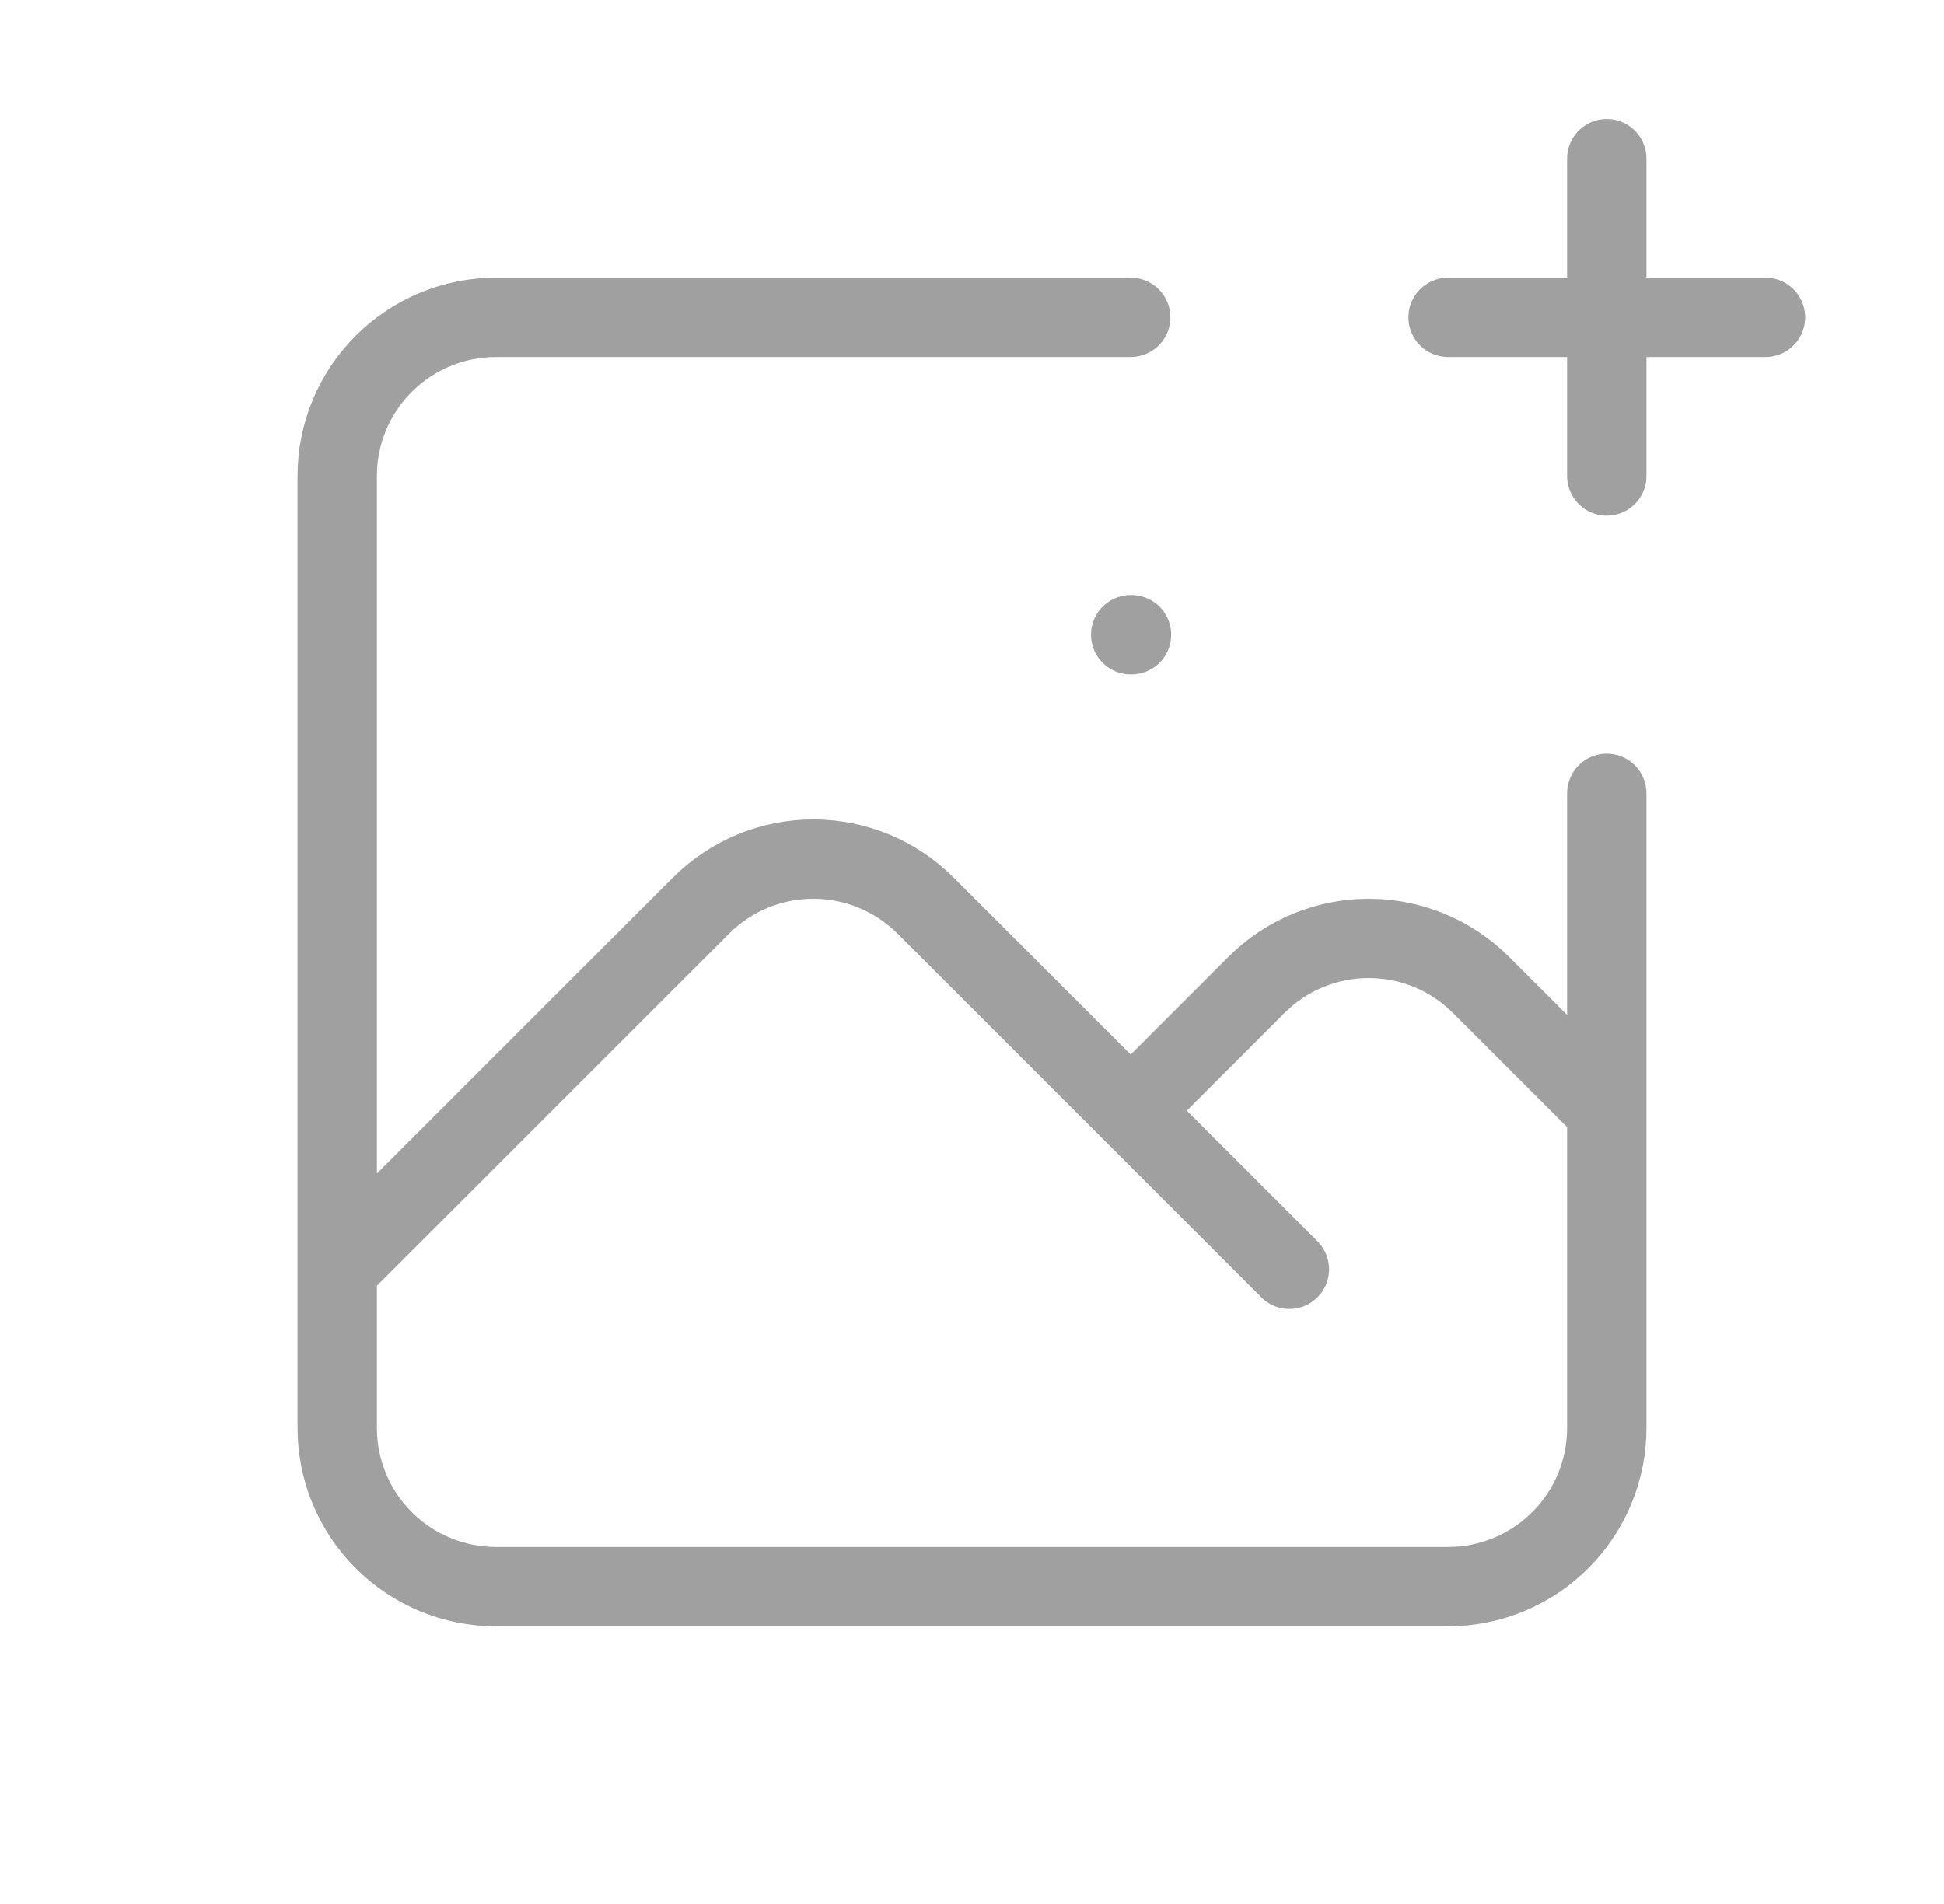
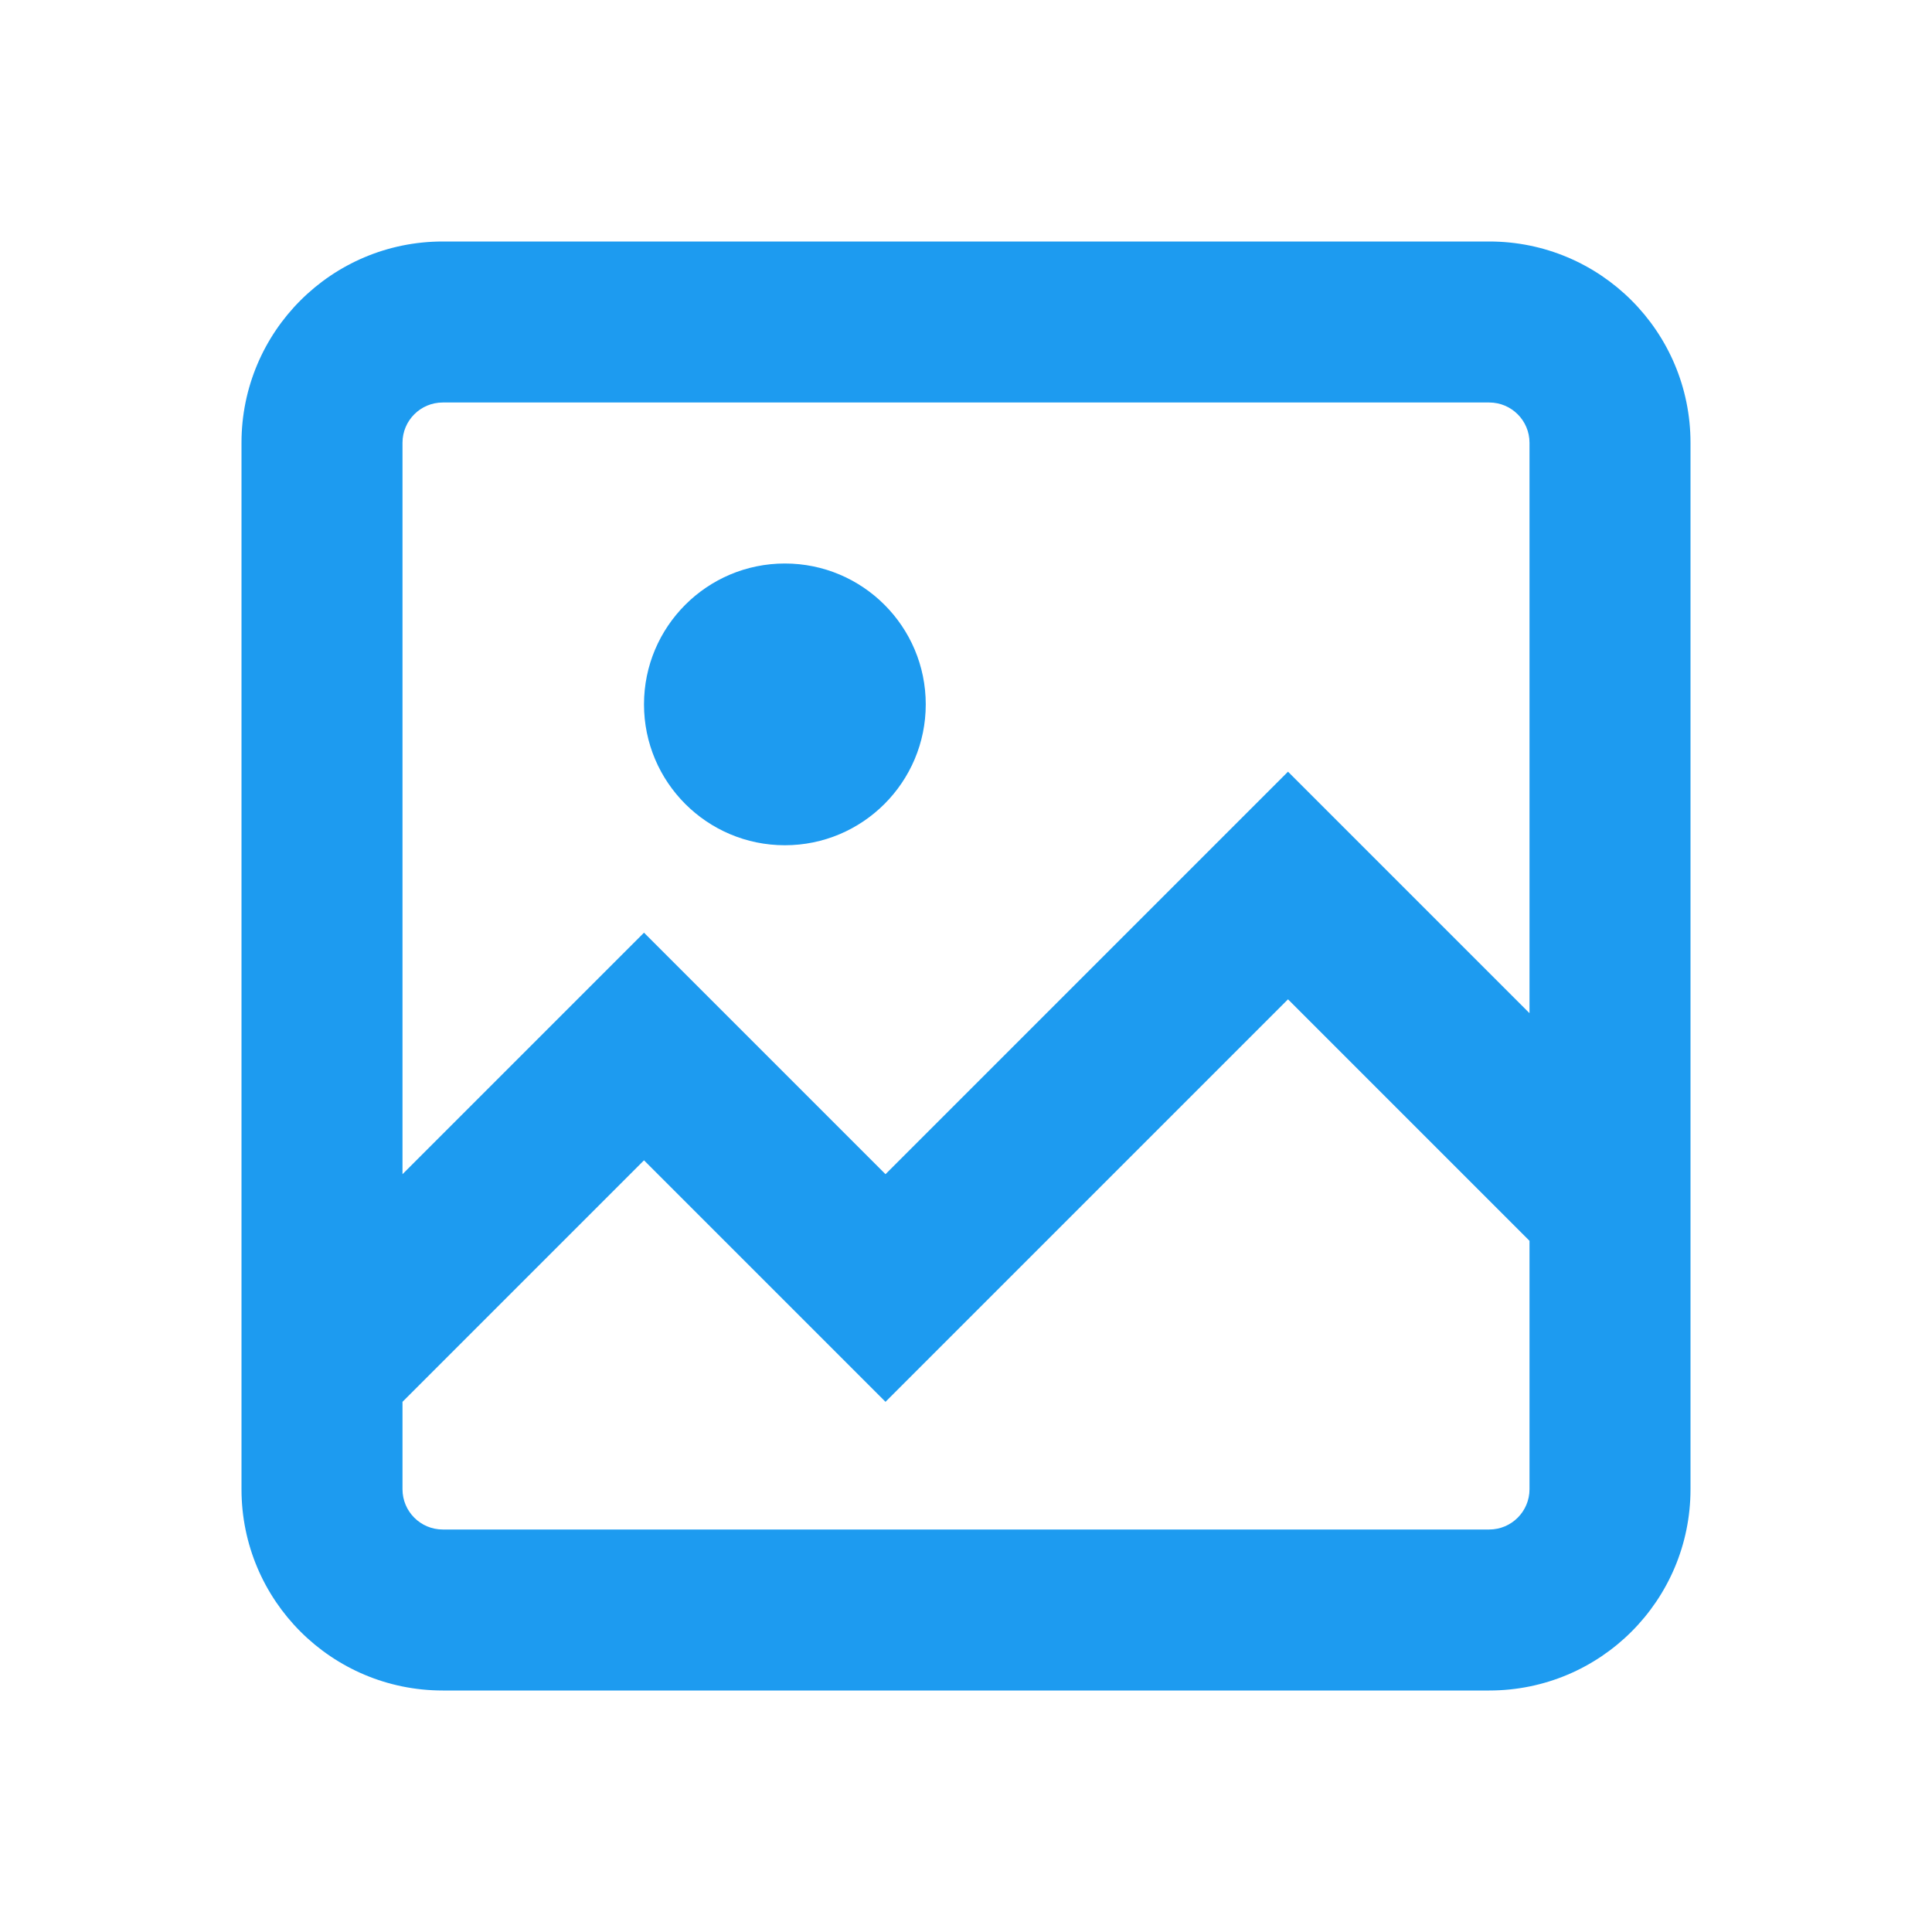
- <svg xmlns="http://www.w3.org/2000/svg" width="49" height="48" viewBox="0 0 49 48" fill="none">
-   <path d="M28.5 8H12.5C11.439 8 10.422 8.421 9.672 9.172C8.921 9.922 8.5 10.939 8.5 12V32M8.5 32V36C8.5 37.061 8.921 38.078 9.672 38.828C10.422 39.579 11.439 40 12.5 40H36.5C37.561 40 38.578 39.579 39.328 38.828C40.079 38.078 40.5 37.061 40.5 36V28M8.5 32L17.672 22.828C18.422 22.078 19.439 21.657 20.5 21.657C21.561 21.657 22.578 22.078 23.328 22.828L28.5 28M40.5 20V28M40.5 28L37.328 24.828C36.578 24.078 35.561 23.657 34.5 23.657C33.439 23.657 32.422 24.078 31.672 24.828L28.5 28M28.5 28L32.5 32M36.5 8H44.5M40.5 4V12M28.5 16H28.52" stroke="#A0A0A0" stroke-width="2" stroke-linecap="round" stroke-linejoin="round" />
+ <svg xmlns="http://www.w3.org/2000/svg" viewBox="0 0 24 24" aria-hidden="true" class="r-1cvl2hr r-4qtqp9 r-yyyyoo r-z80fyv r-dnmrzs r-bnwqim r-1plcrui r-lrvibr r-19wmn03" width="24" height="24">
+   <g fill="#1D9BF0">
+     <path d="M3 5.5C3 4.119 4.119 3 5.5 3h13C19.881 3 21 4.119 21 5.5v13c0 1.381-1.119 2.5-2.5 2.5h-13C4.119 21 3 19.881 3 18.5v-13zM5.5 5c-.276 0-.5.224-.5.5v9.086l3-3 3 3 5-5 3 3V5.5c0-.276-.224-.5-.5-.5h-13zM19 15.414l-3-3-5 5-3-3-3 3V18.5c0 .276.224.5.5.5h13c.276 0 .5-.224.5-.5v-3.086zM9.75 7C8.784 7 8 7.784 8 8.75s.784 1.75 1.75 1.75 1.75-.784 1.75-1.75S10.716 7 9.75 7z" fill="#1D9BF0" />
+   </g>
</svg>
